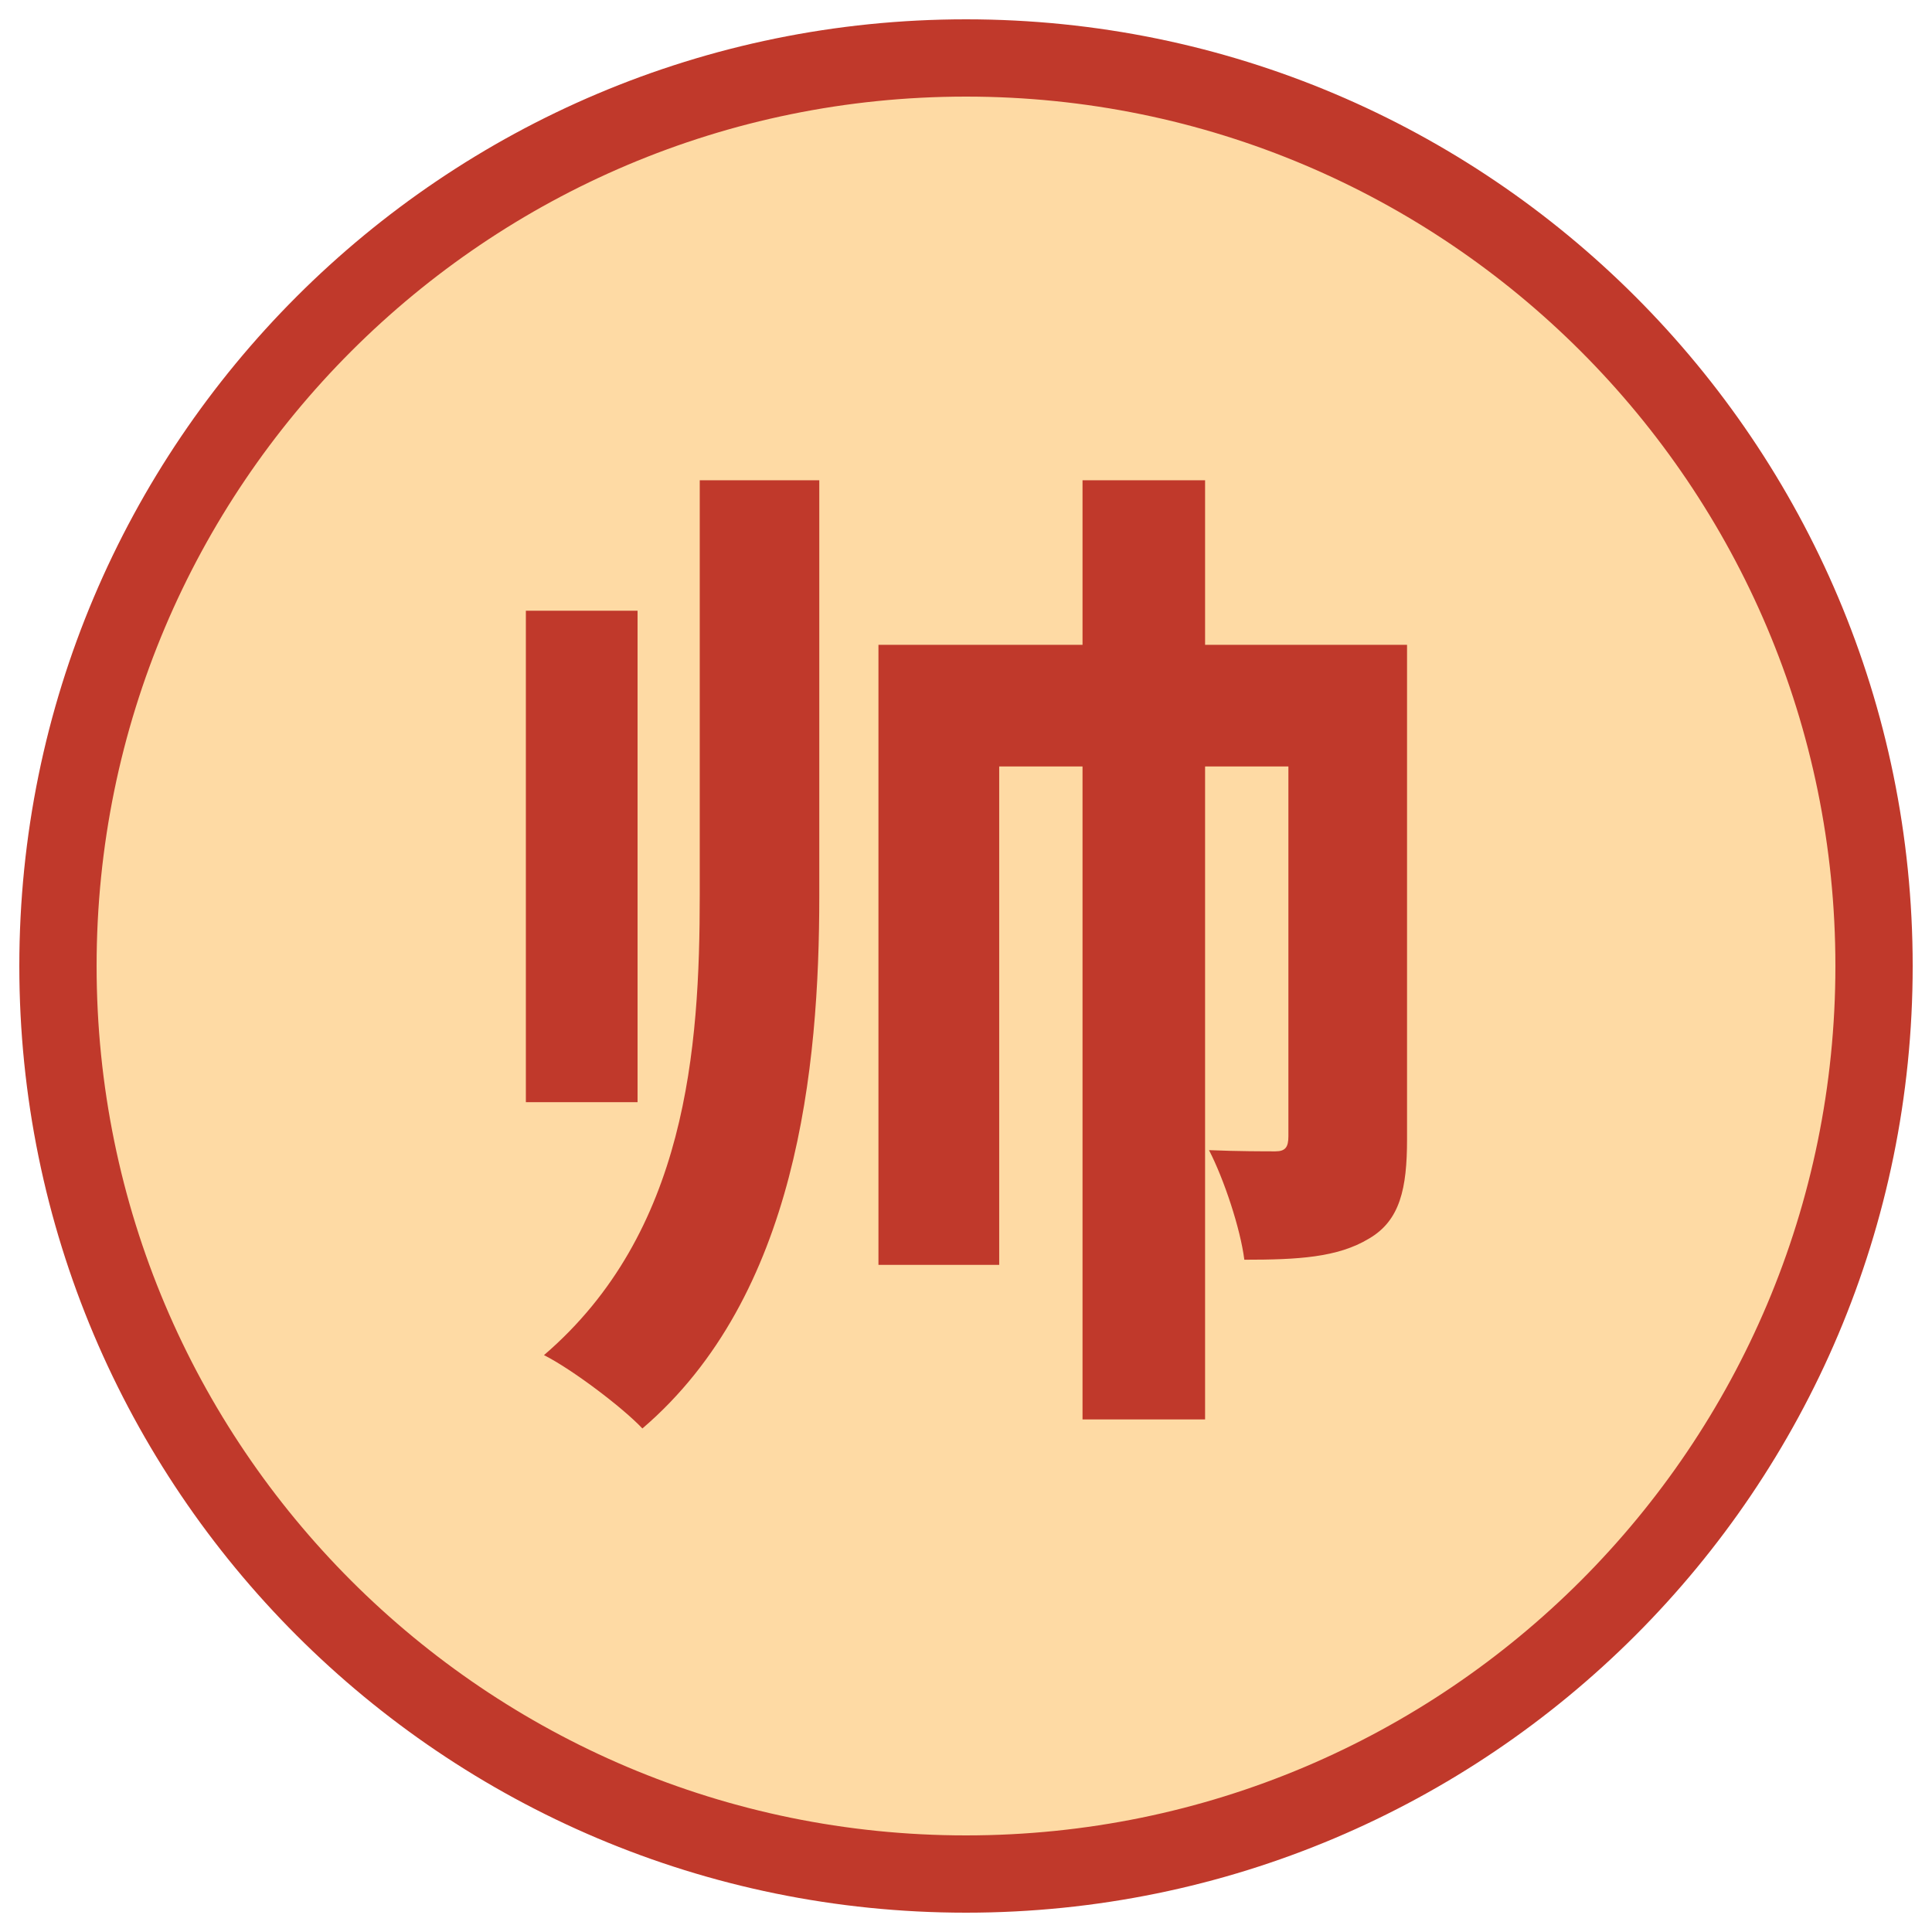
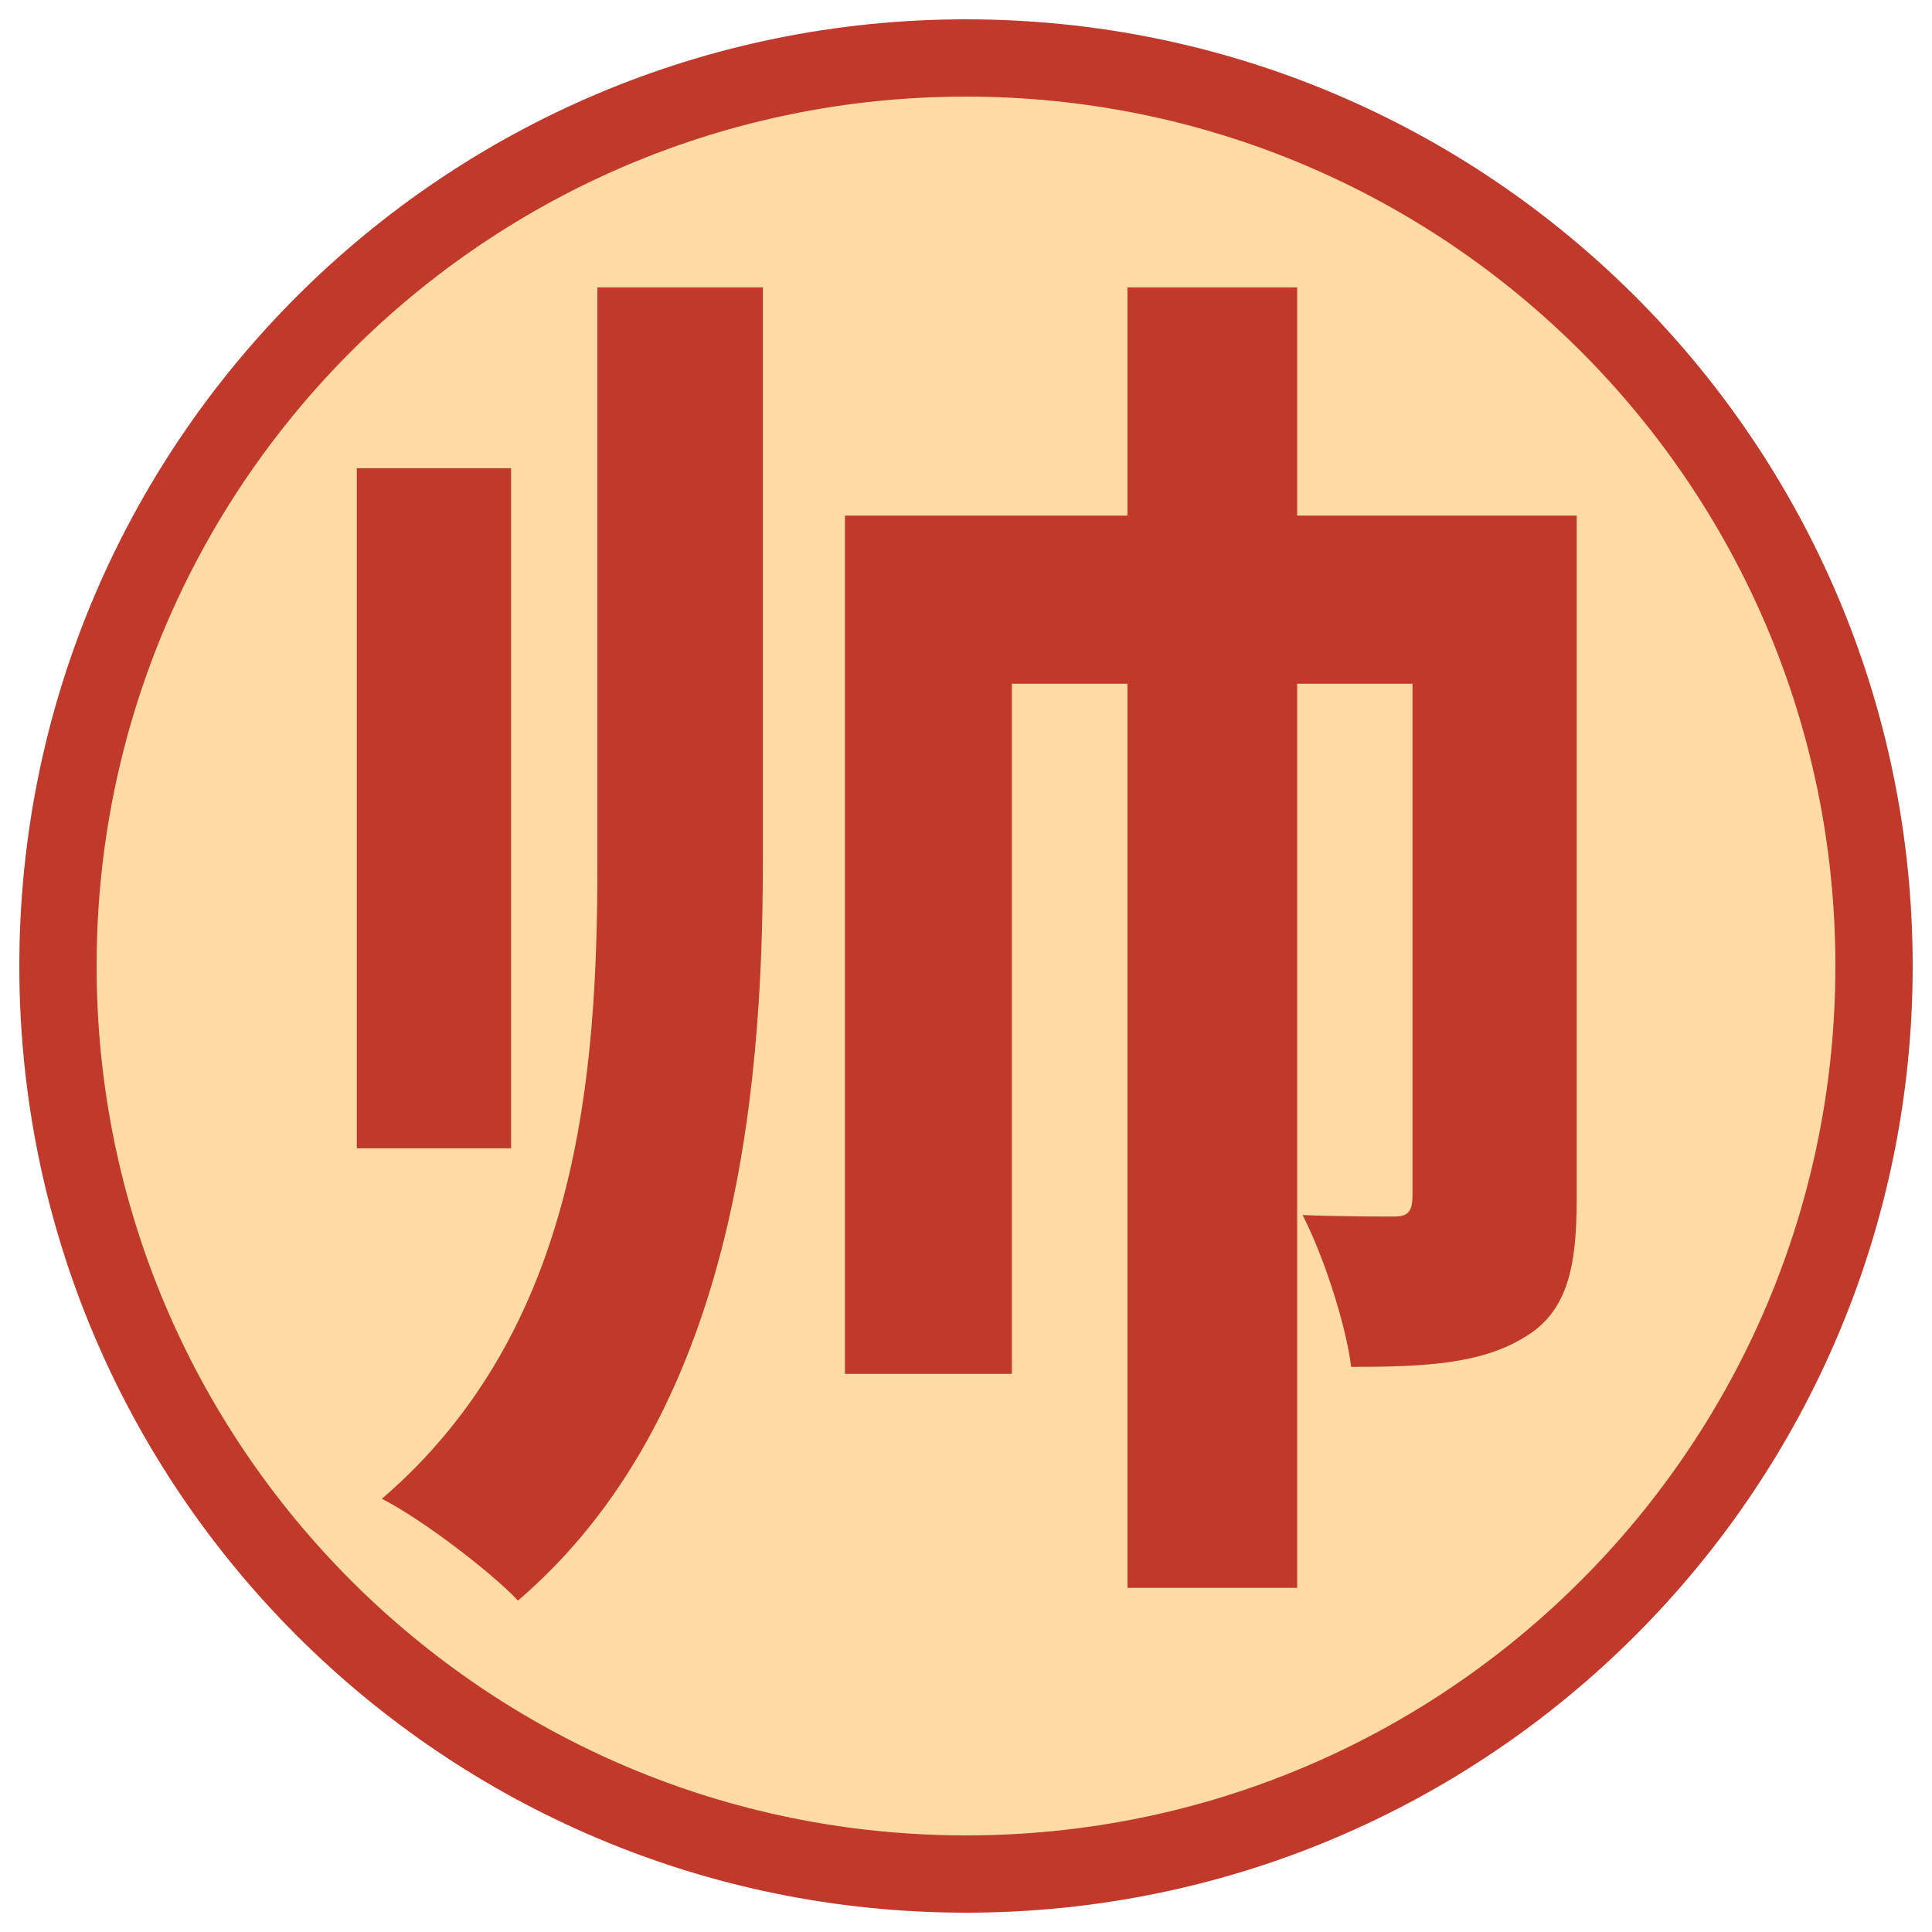
<svg xmlns="http://www.w3.org/2000/svg" viewBox="0 0 100 100" width="256" height="256">
  <circle cx="50" cy="50" r="47" fill="#fedaa4" stroke="#c0392b" stroke-width="4" />
-   <text x="50" y="69" font-family="Noto Sans CJK SC" font-weight="900" font-size="52" fill="#c0392b" text-anchor="middle">帅</text>
+   <text x="50" y="76" font-family="Noto Sans CJK SC" font-weight="900" font-size="72" fill="#c0392b" text-anchor="middle">帅</text>
</svg>
